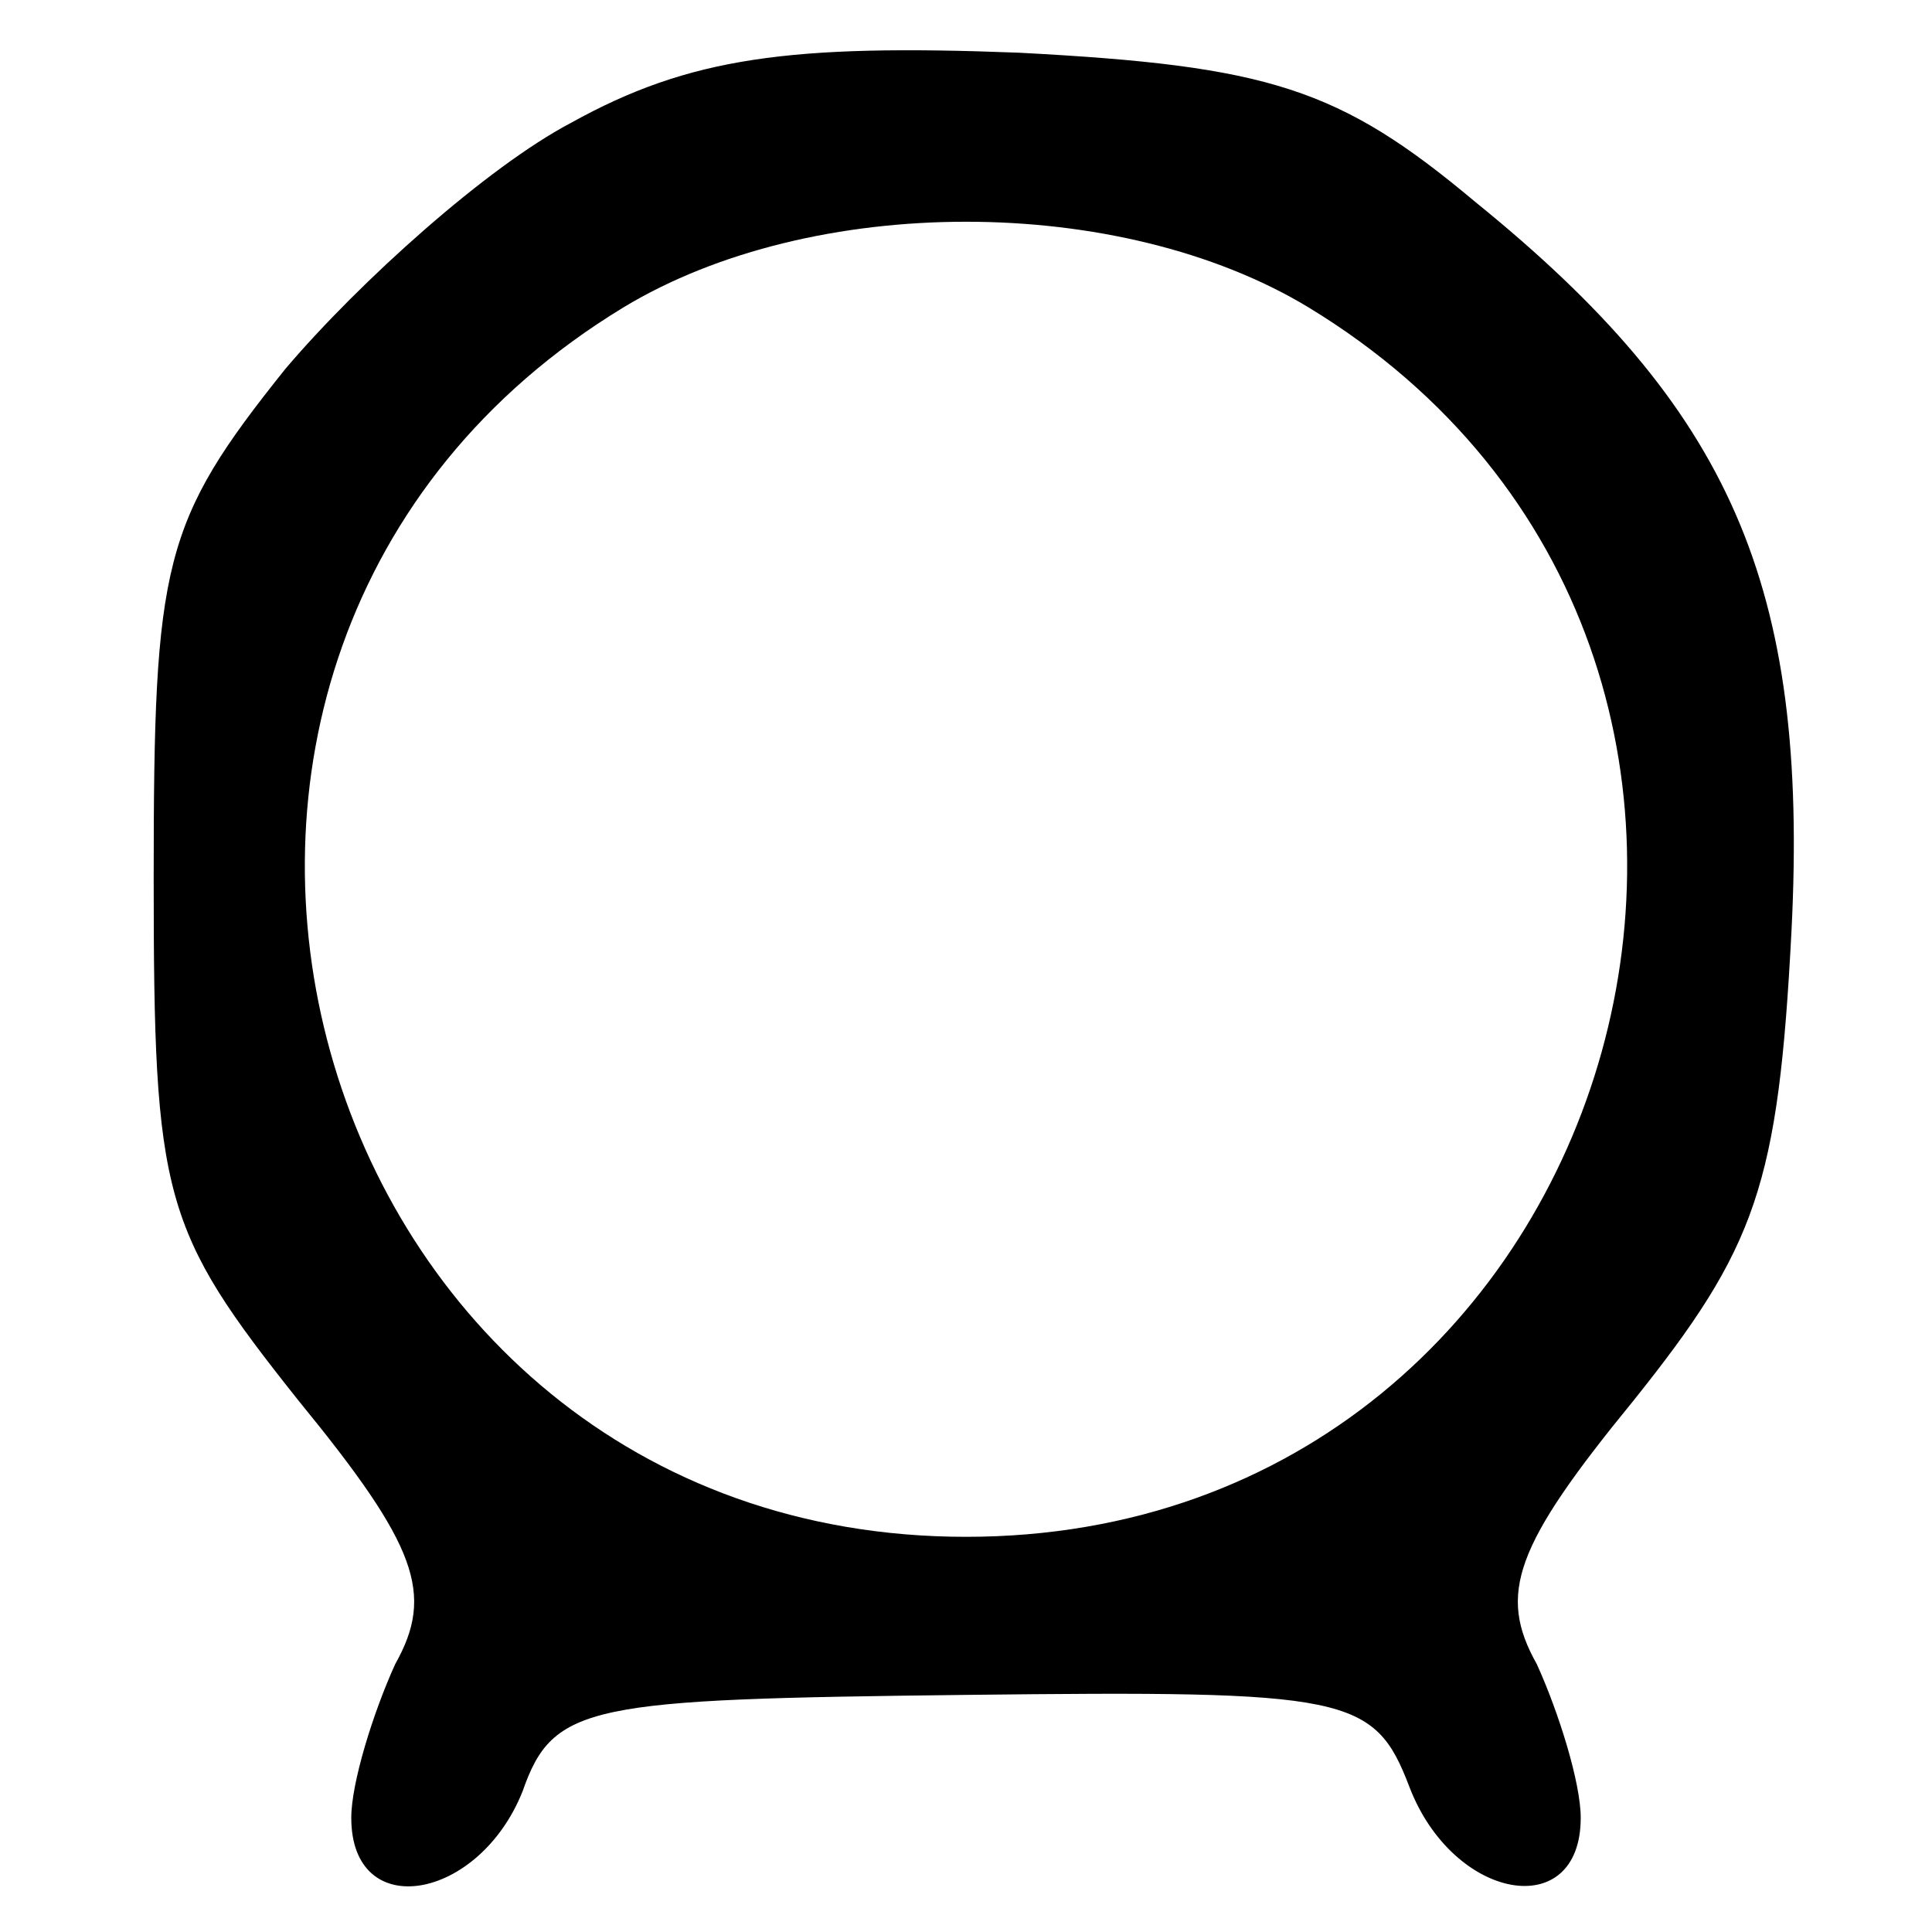
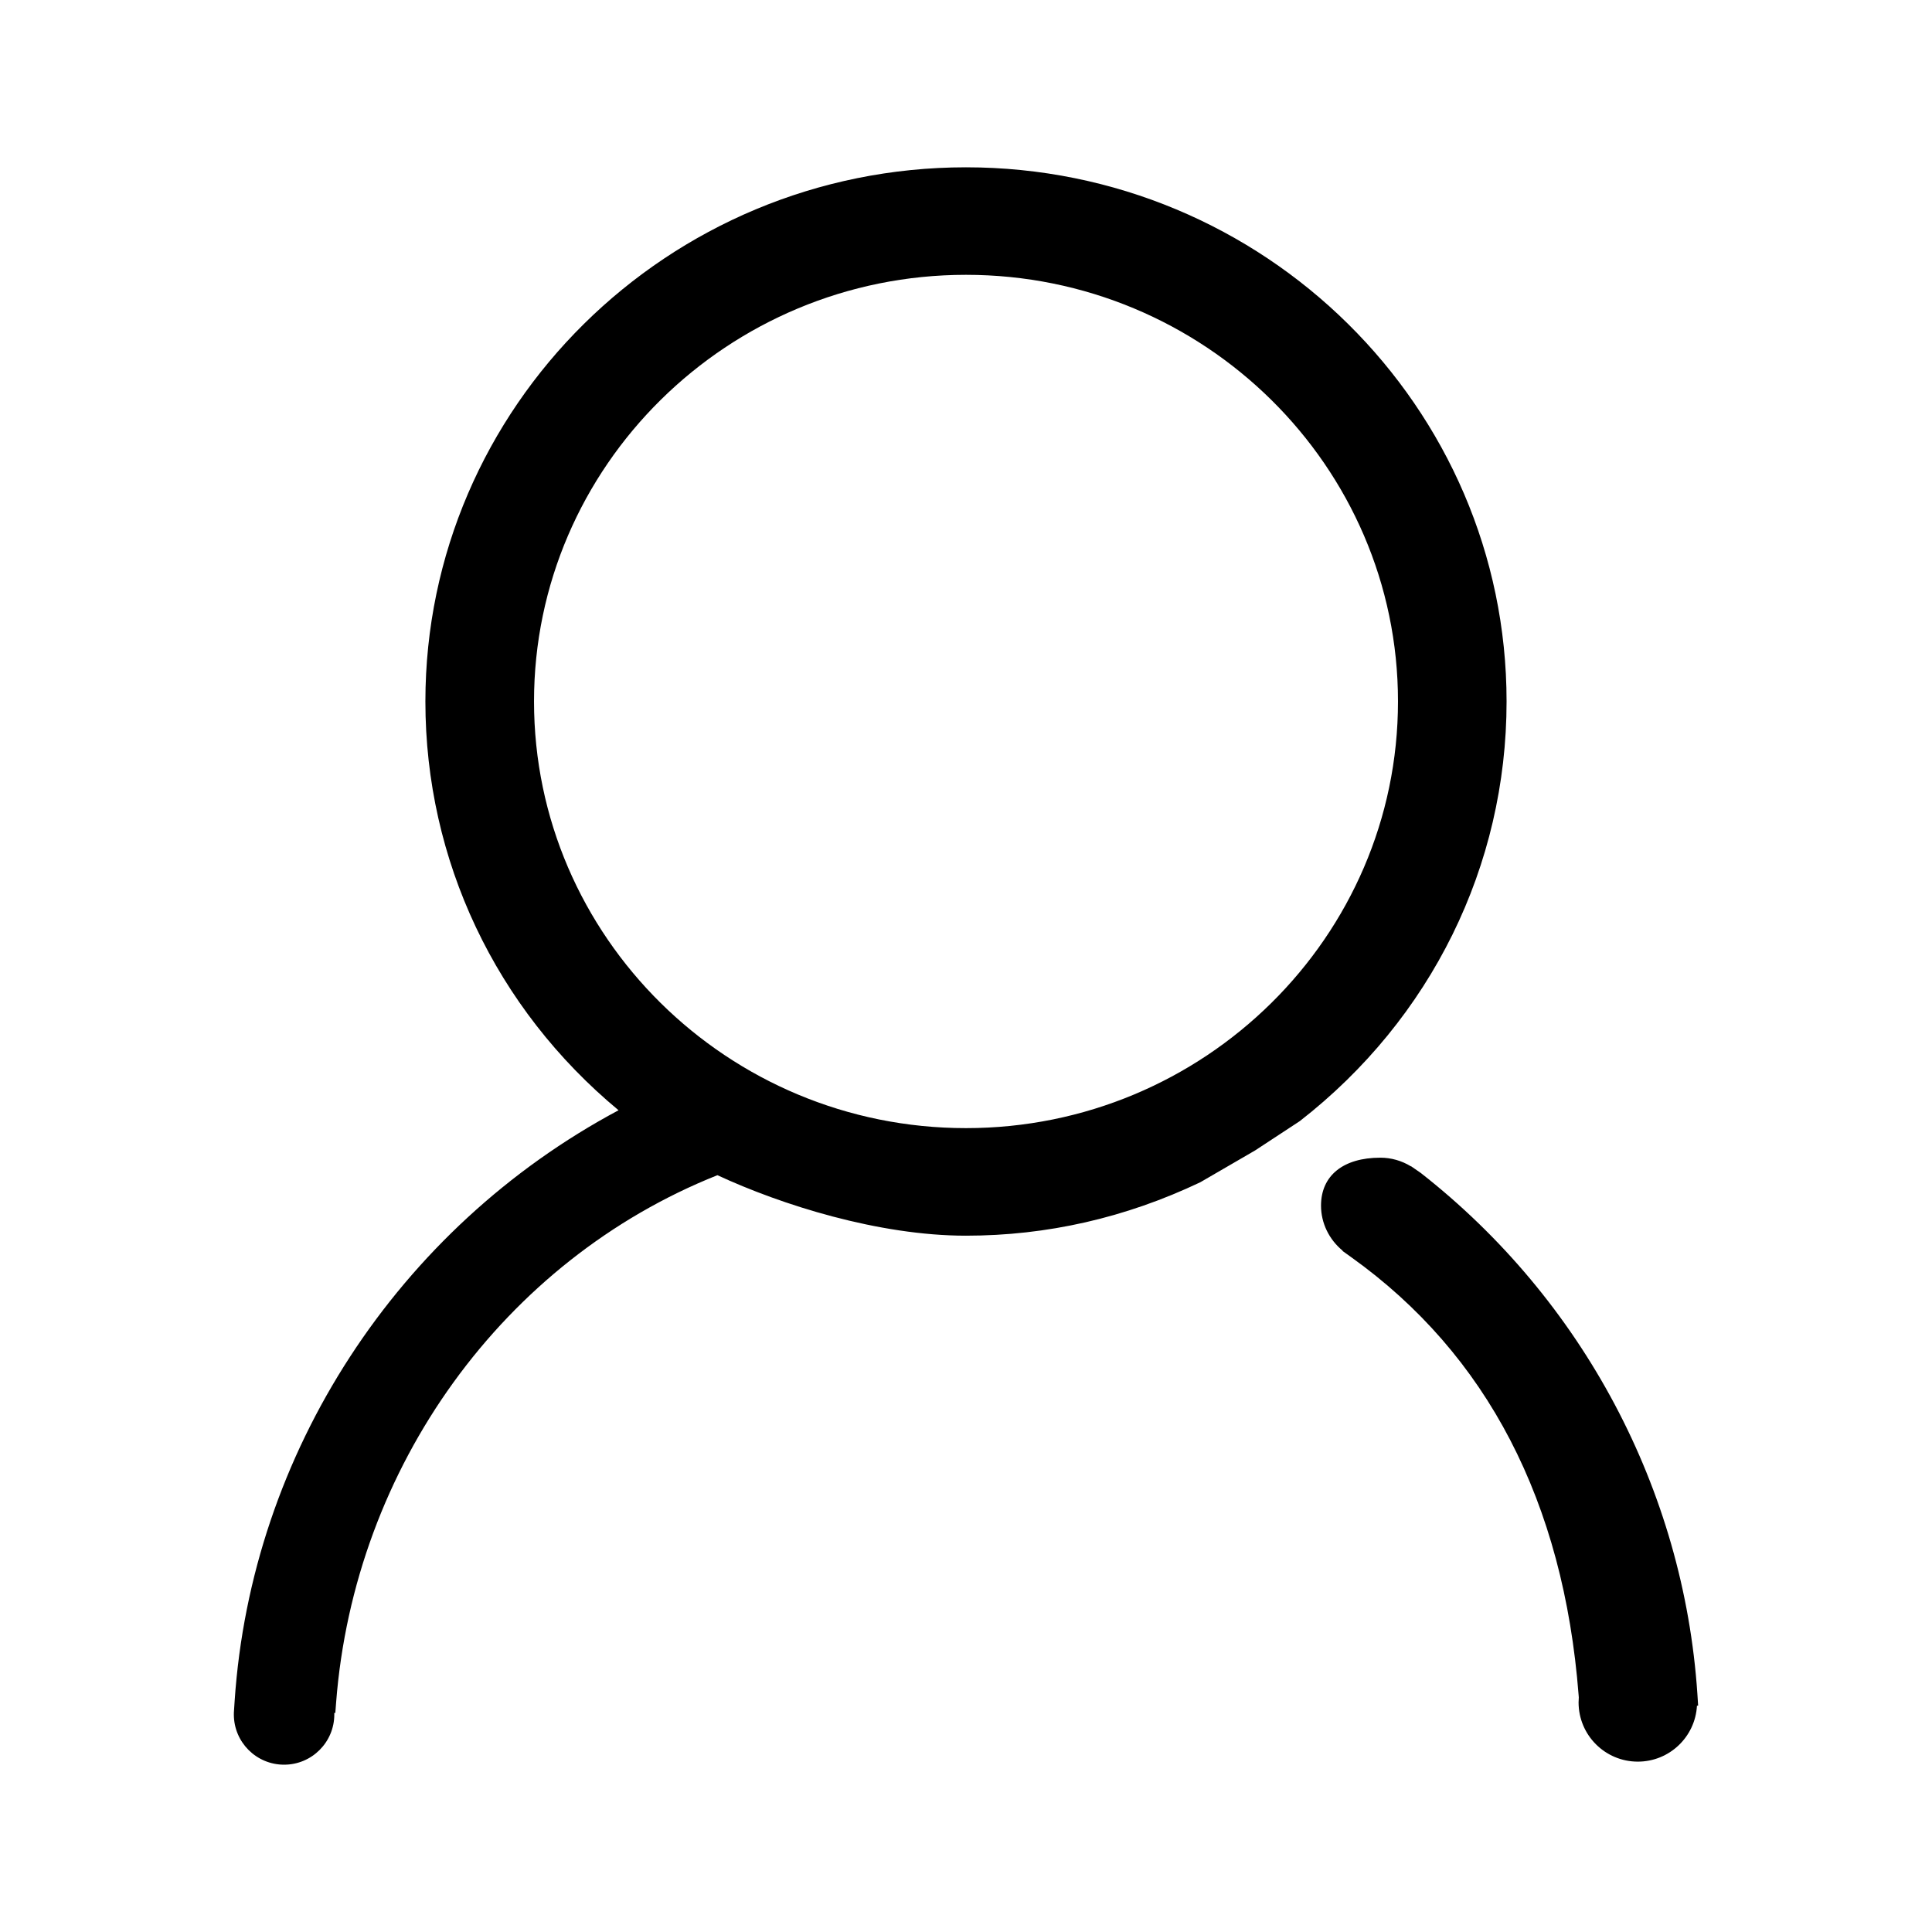
- <svg xmlns="http://www.w3.org/2000/svg" version="1.0" width="44pt" height="44pt" viewBox="0 0 44 44" preserveAspectRatio="xMidYMid meet">
-   <g transform="translate(0,44) scale(0.1,-0.1)" fill="#000000" stroke="none">
-     <path d="M130 412 c-19 -10 -48 -36 -65 -56 -28 -35 -30 -44 -30 -116 0 -73 2 -80 33 -119 27 -33 31 -44 22 -60 -5 -11 -10 -27 -10 -35 0 -24 29 -19 39 6 7 20 15 21 101 22 87 1 93 0 101 -21 10 -26 39 -31 39 -7 0 8 -5 24 -10 35 -9 16 -5 27 22 60 28 35 33 49 36 107 4 79 -14 119 -72 166 -31 26 -47 31 -104 34 -52 2 -75 -1 -102 -16z m168 -42 c130 -79 74 -280 -78 -280 -152 0 -208 201 -78 280 43 26 113 26 156 0z" />
-   </g>
+ <svg xmlns="http://www.w3.org/2000/svg" t="1638625674987" class="icon" viewBox="0 0 1024 1024" version="1.1" p-id="24445" data-darkreader-inline-fill="" width="44" height="44">
+   <path d="M899.641 897.715c-7.239-108.133-60.68-208.738-146.61-276.032l-5.166-3.568-0.047 0.07c-4.887-2.988-10.458-4.586-16.193-4.586-19.702 0-31.458 9.498-31.458 25.412 0 9.266 4.286 17.975 11.477 23.883l-0.081 0.139 4.563 3.266c72.065 51.518 112.638 129.653 120.584 232.273l0.085 1.119c-0.072 0.863-0.117 1.731-0.117 2.613 0 17.341 14.058 31.4 31.4 31.4 16.76 0 30.449-13.131 31.35-29.666l0.624 0L899.641 897.715zM798.516 371.796c0-156.107-128.529-283.119-286.525-283.119s-286.526 127.012-286.526 283.119c0 84.111 37.191 162.571 102.378 216.661-117.017 62.452-194.688 181.589-203.479 313.118l-0.362 5.483c-0.007 0.114-0.016 0.226-0.023 0.341l-0.033 0.499 0.019 0c-0.008 0.267-0.019 0.533-0.019 0.802 0 14.703 11.918 26.622 26.622 26.622 14.703 0 26.622-11.918 26.622-26.622 0-0.269-0.012-0.535-0.019-0.802l0.554 0 0.418-5.468c9.648-124.998 88.871-234.451 202.112-279.553 33.809 15.706 85.42 32.06 131.715 32.06 42.89 0 84.54-9.451 124.199-28.308l29.049-16.863 23.72-15.567C758.568 539.997 798.516 458.919 798.516 371.796zM511.99 597.931c-126.247 0-228.949-101.462-228.949-226.158 0-124.673 102.701-226.112 228.949-226.112 126.26 0 228.973 101.438 228.973 226.112C740.962 496.469 638.249 597.931 511.99 597.931z" p-id="24446" />
</svg>
